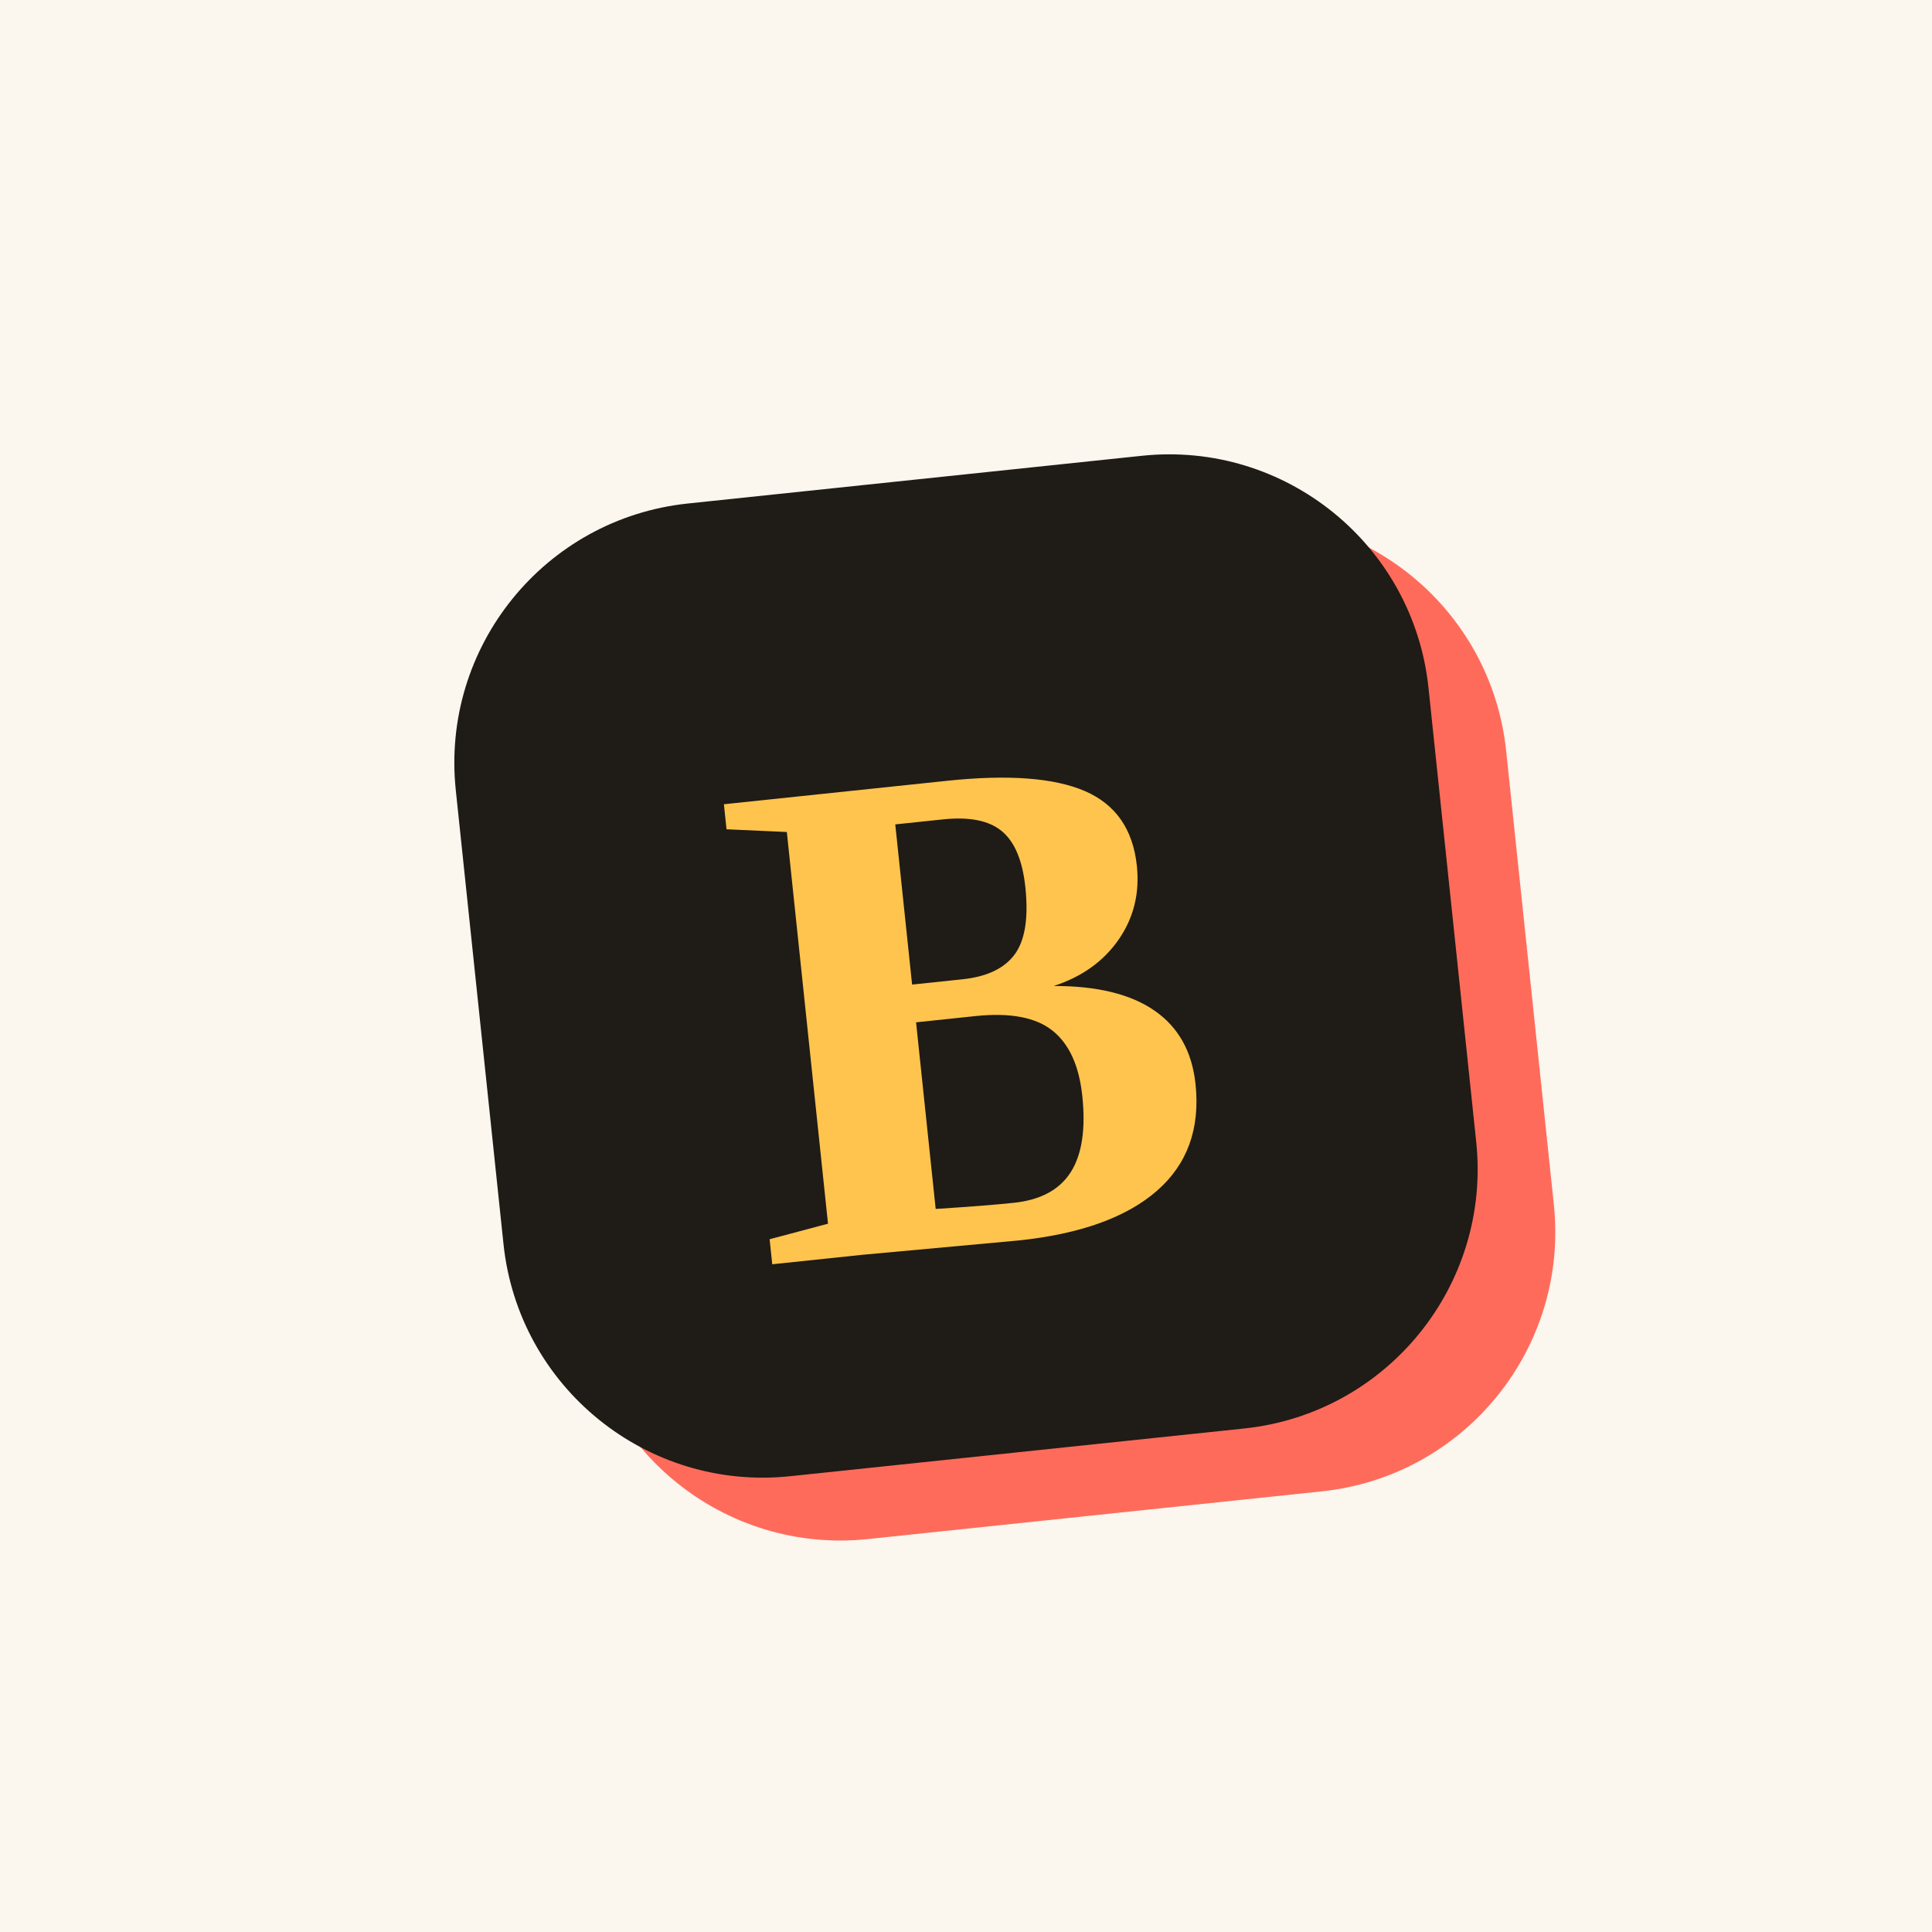
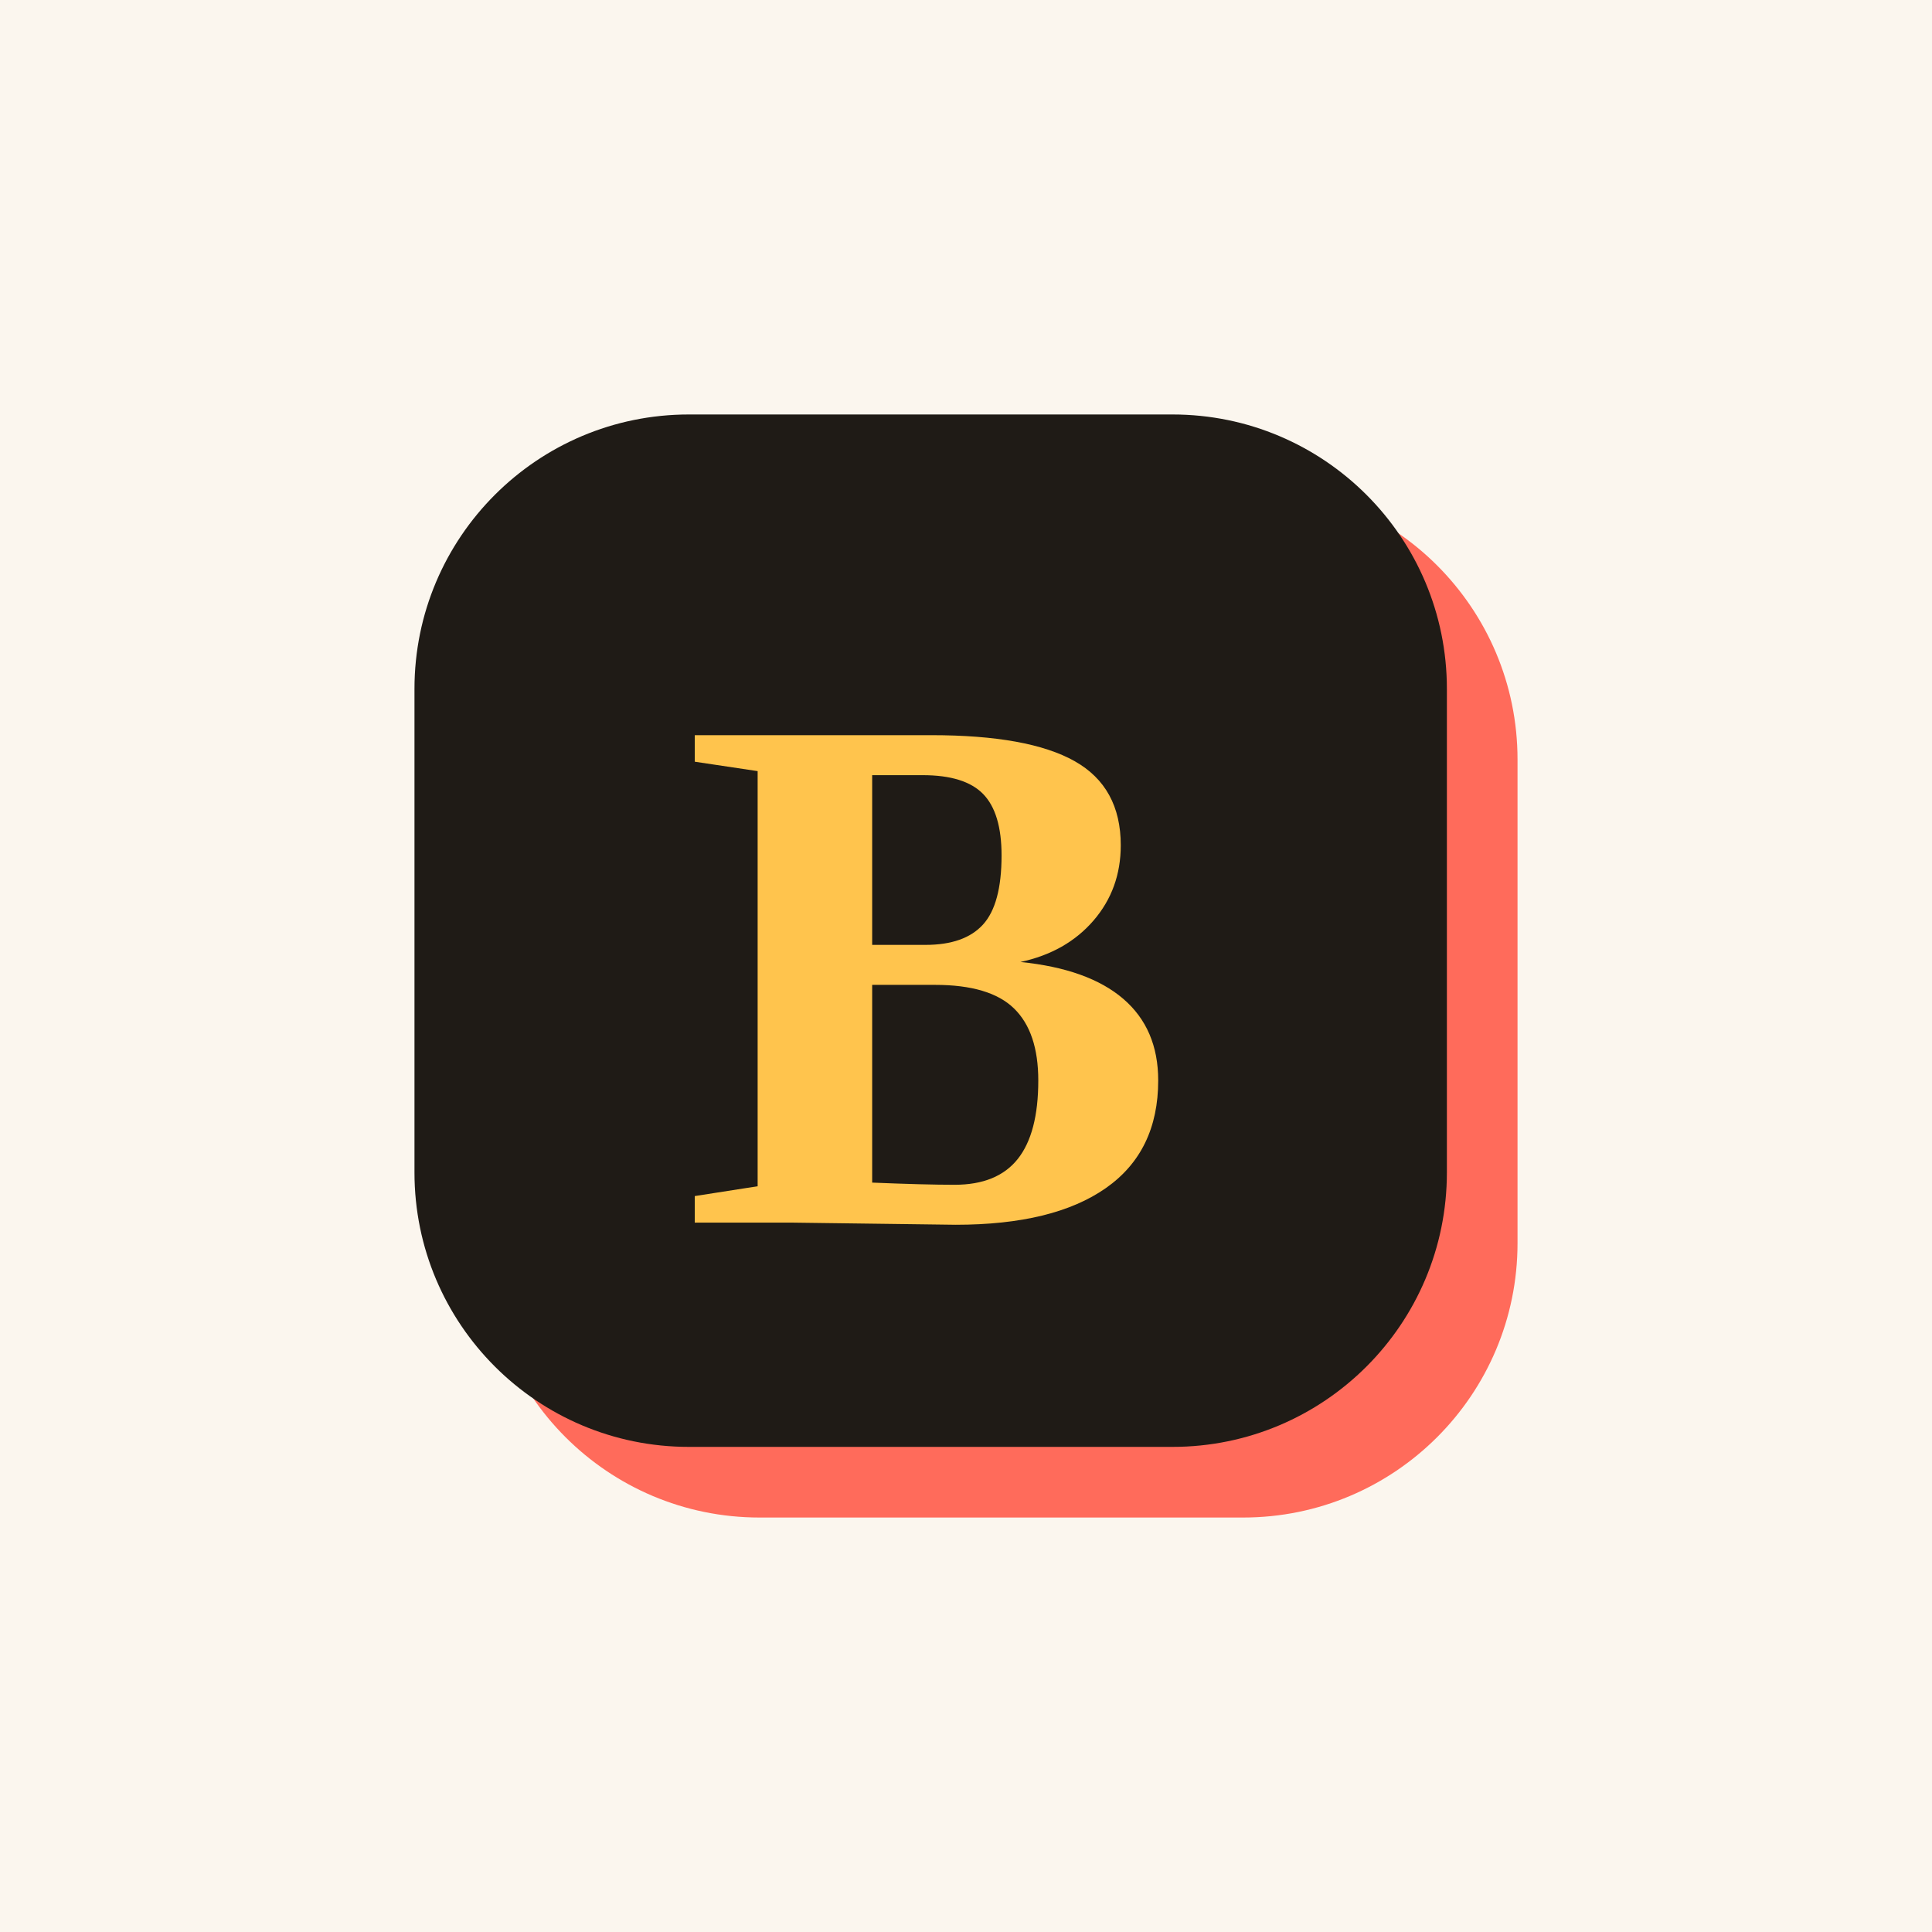
<svg xmlns="http://www.w3.org/2000/svg" viewBox="0 0 512 512">
  <rect width="512" height="512" fill="#FBF6EE" />
  <g transform="translate(71.68 71.68) scale(0.72)">
-     <g transform="rotate(-6 256 256)">
-       <rect x="76" y="76" width="360" height="360" rx="96" fill="#FF6B5B" transform="translate(26 26)" />
-       <rect x="76" y="76" width="360" height="360" rx="96" fill="#1F1B16" />
-       <text x="256" y="270" font-family="Georgia, 'Times New Roman', serif" font-weight="800" font-size="260" fill="#FFC44D" text-anchor="middle" dominant-baseline="central">B</text>
-     </g>
+     <rect x="79" y="79" width="380" height="380" rx="101" fill="#FF6B5B" />
+     <rect x="53" y="53" width="380" height="380" rx="101" fill="#1F1B16" />
+     <text x="243" y="258" font-family="Georgia, 'Times New Roman', serif" font-weight="800" font-size="274" fill="#FFC44D" text-anchor="middle" dominant-baseline="central">B</text>
  </g>
</svg>
